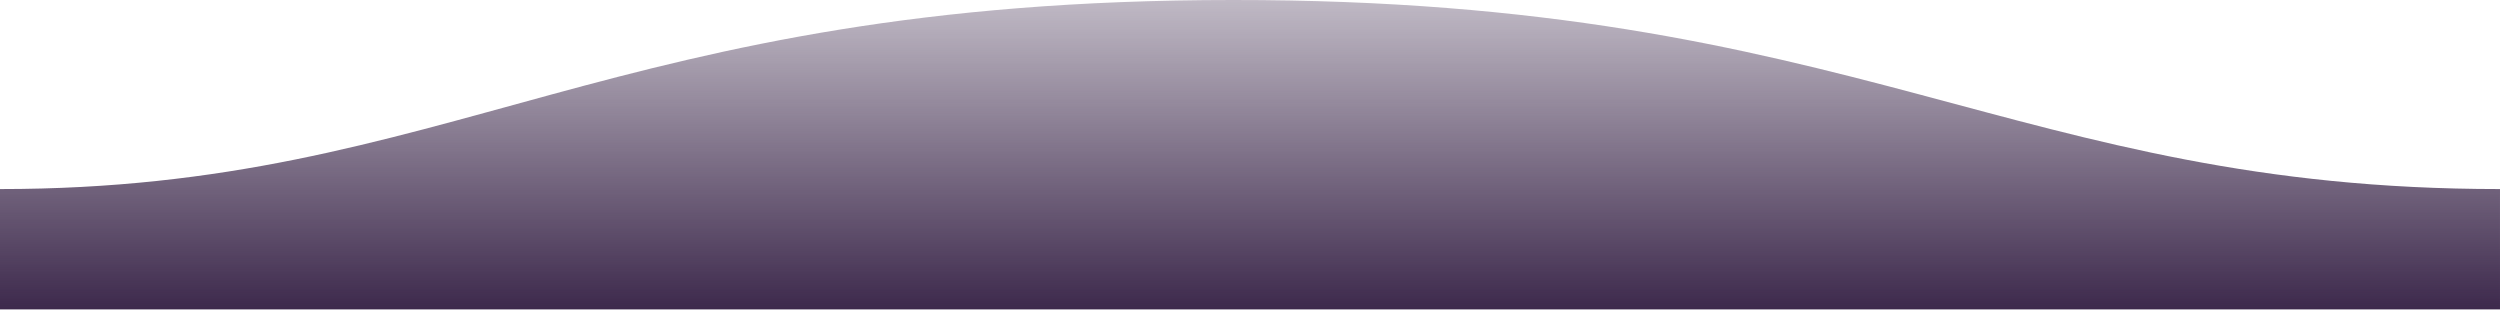
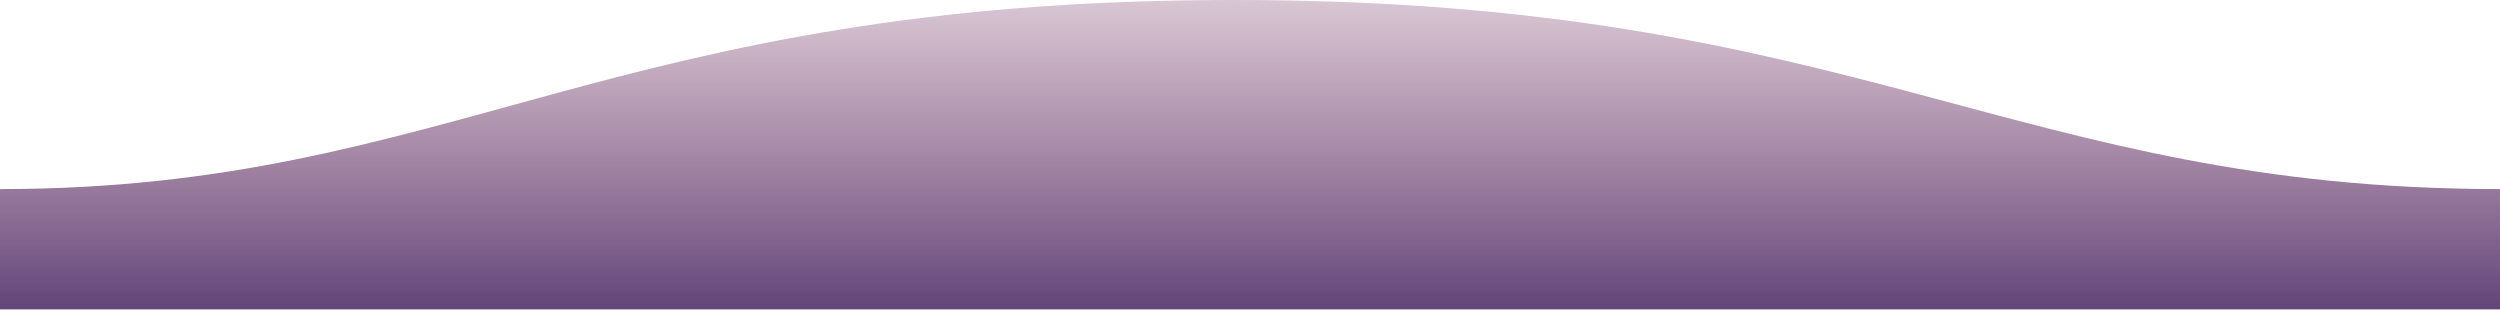
<svg xmlns="http://www.w3.org/2000/svg" width="1600" height="198">
  <defs>
    <linearGradient id="a" x1="50%" x2="50%" y1="-10.959%" y2="100%">
-       <stop stop-color="#3D294C" stop-opacity=".25" offset="0%" />
-       <stop stop-color="#3D294C" offset="100%" />
+       <stop stop-color="#8D5277" stop-opacity=".25" offset="0%" />
+       <stop stop-color="#624479" offset="100%" />
    </linearGradient>
  </defs>
  <path fill="url(#a)" fill-rule="evenodd" d="M.005 121C311 121 409.898-.25 811 0c400 0 500 121 789 121v77H0s.005-48 .005-77z" transform="matrix(-1 0 0 1 1600 0)" />
</svg>
